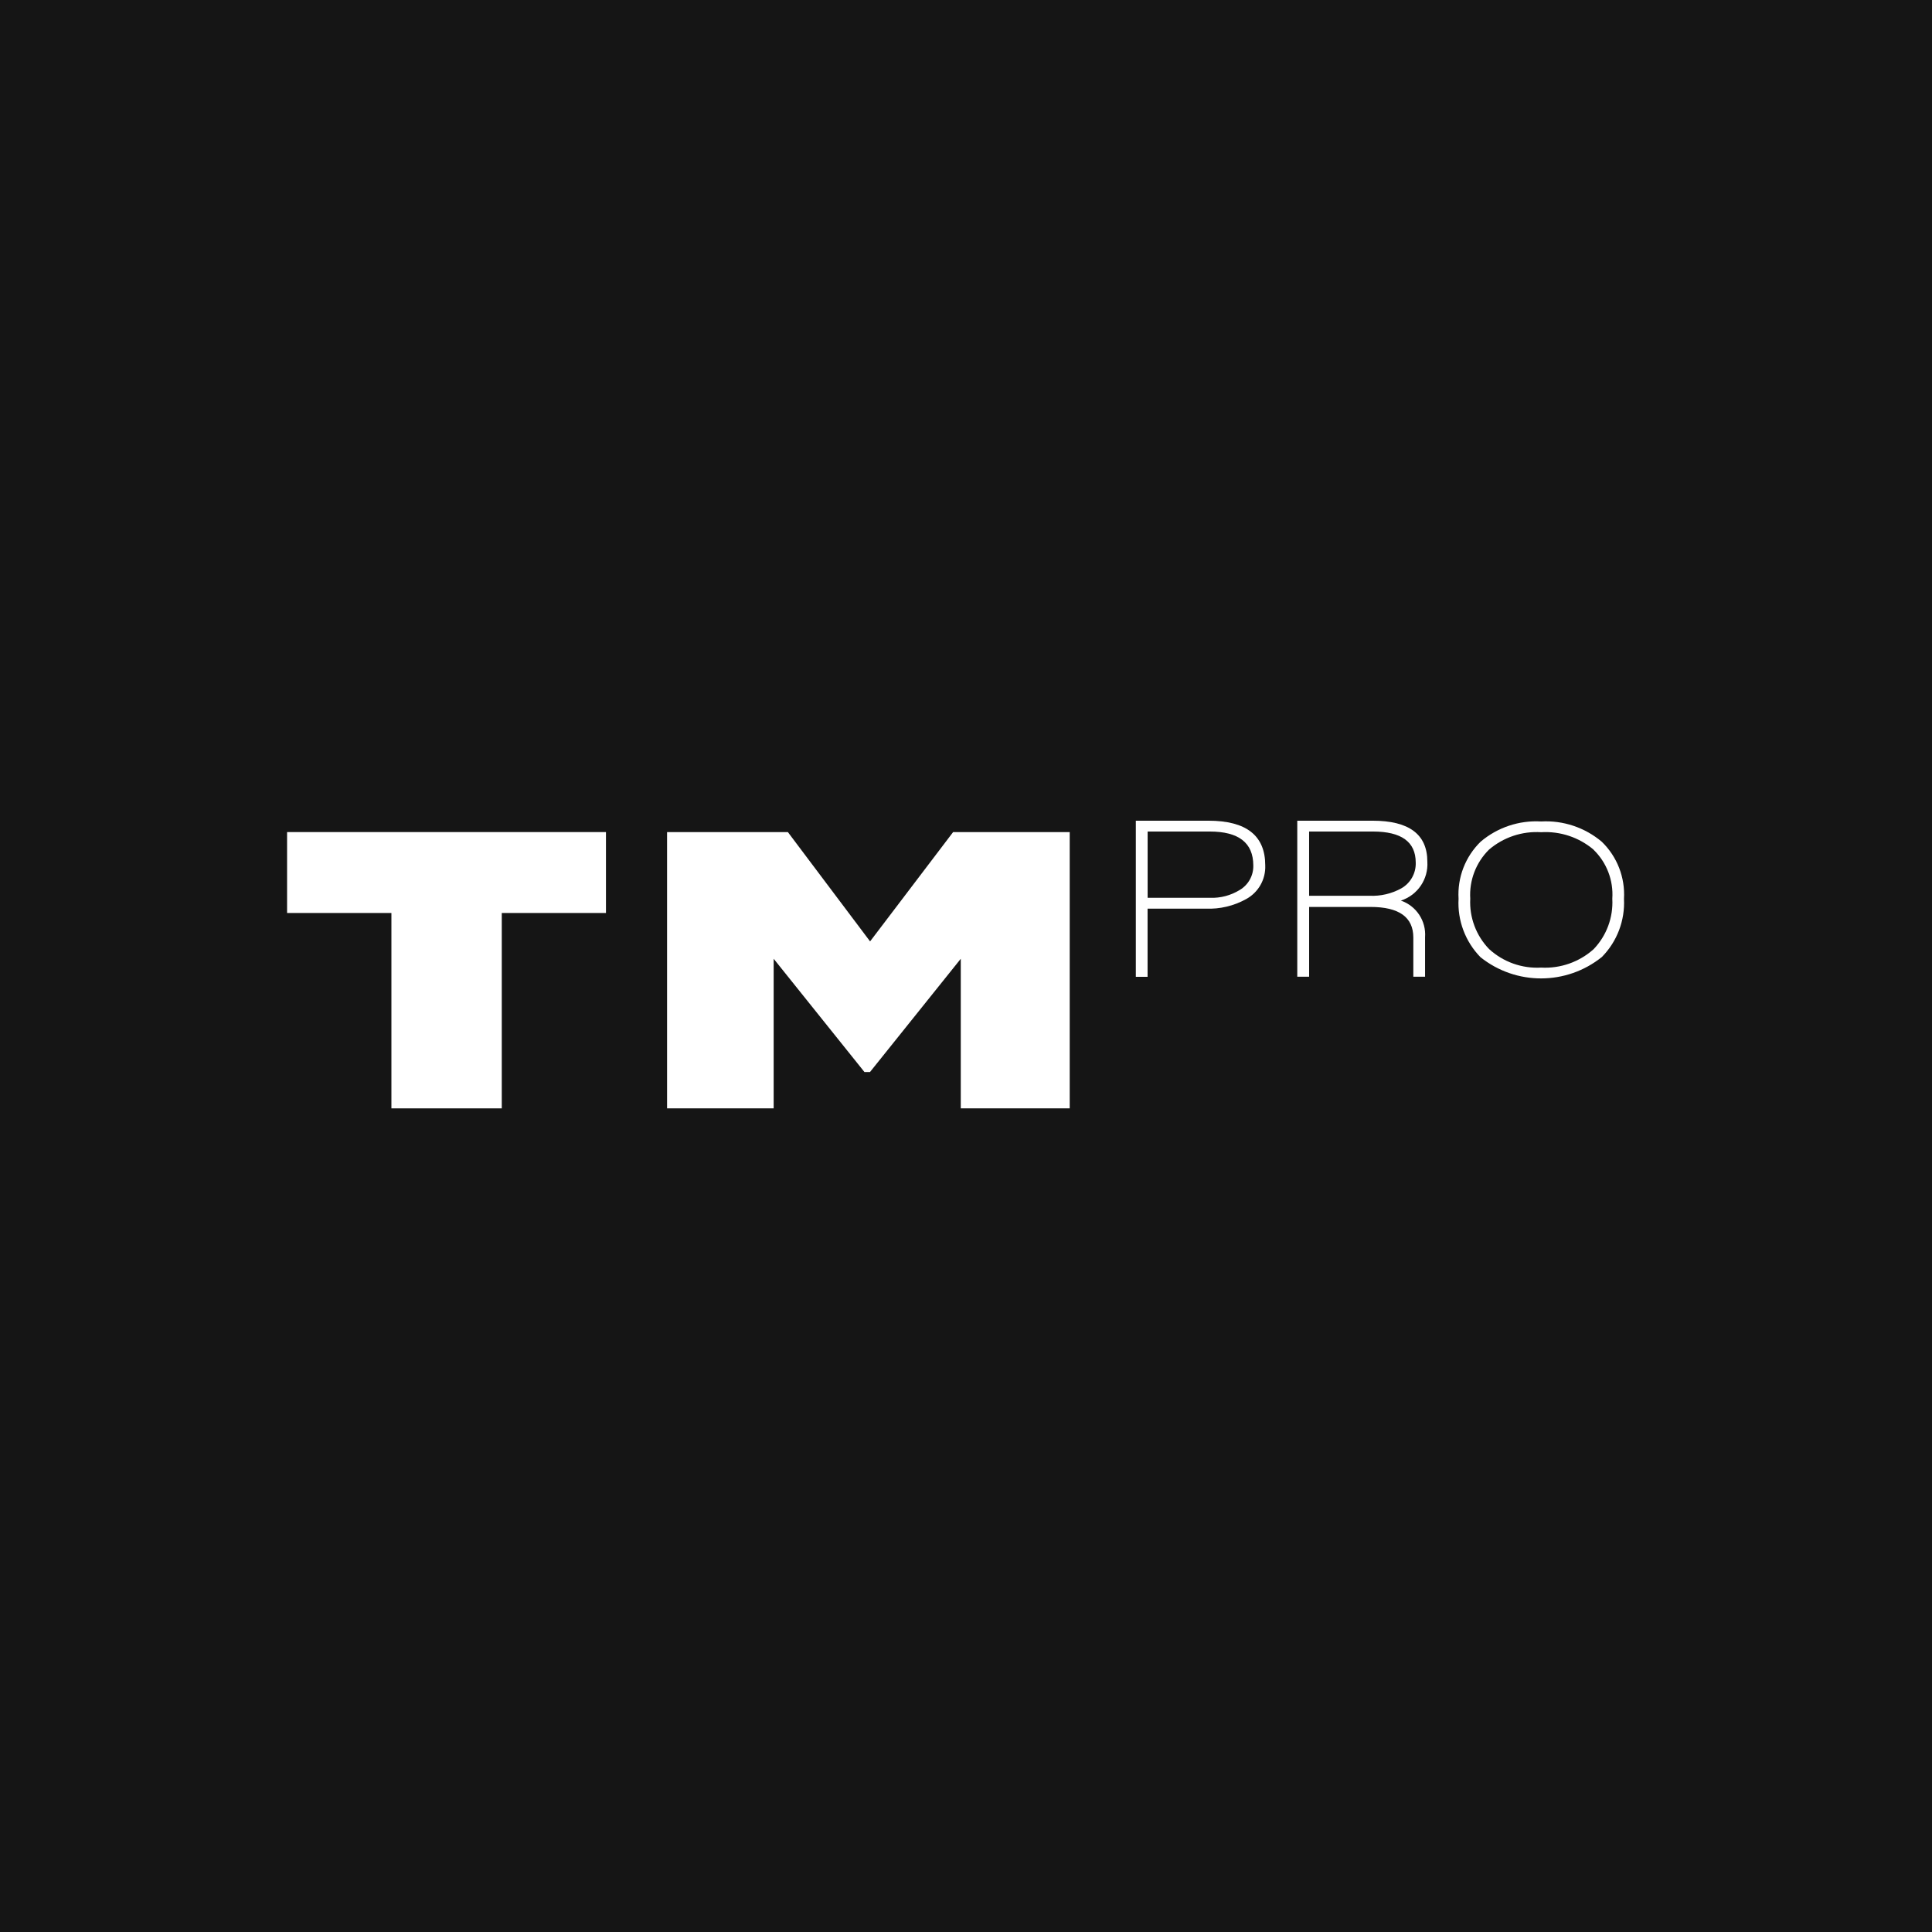
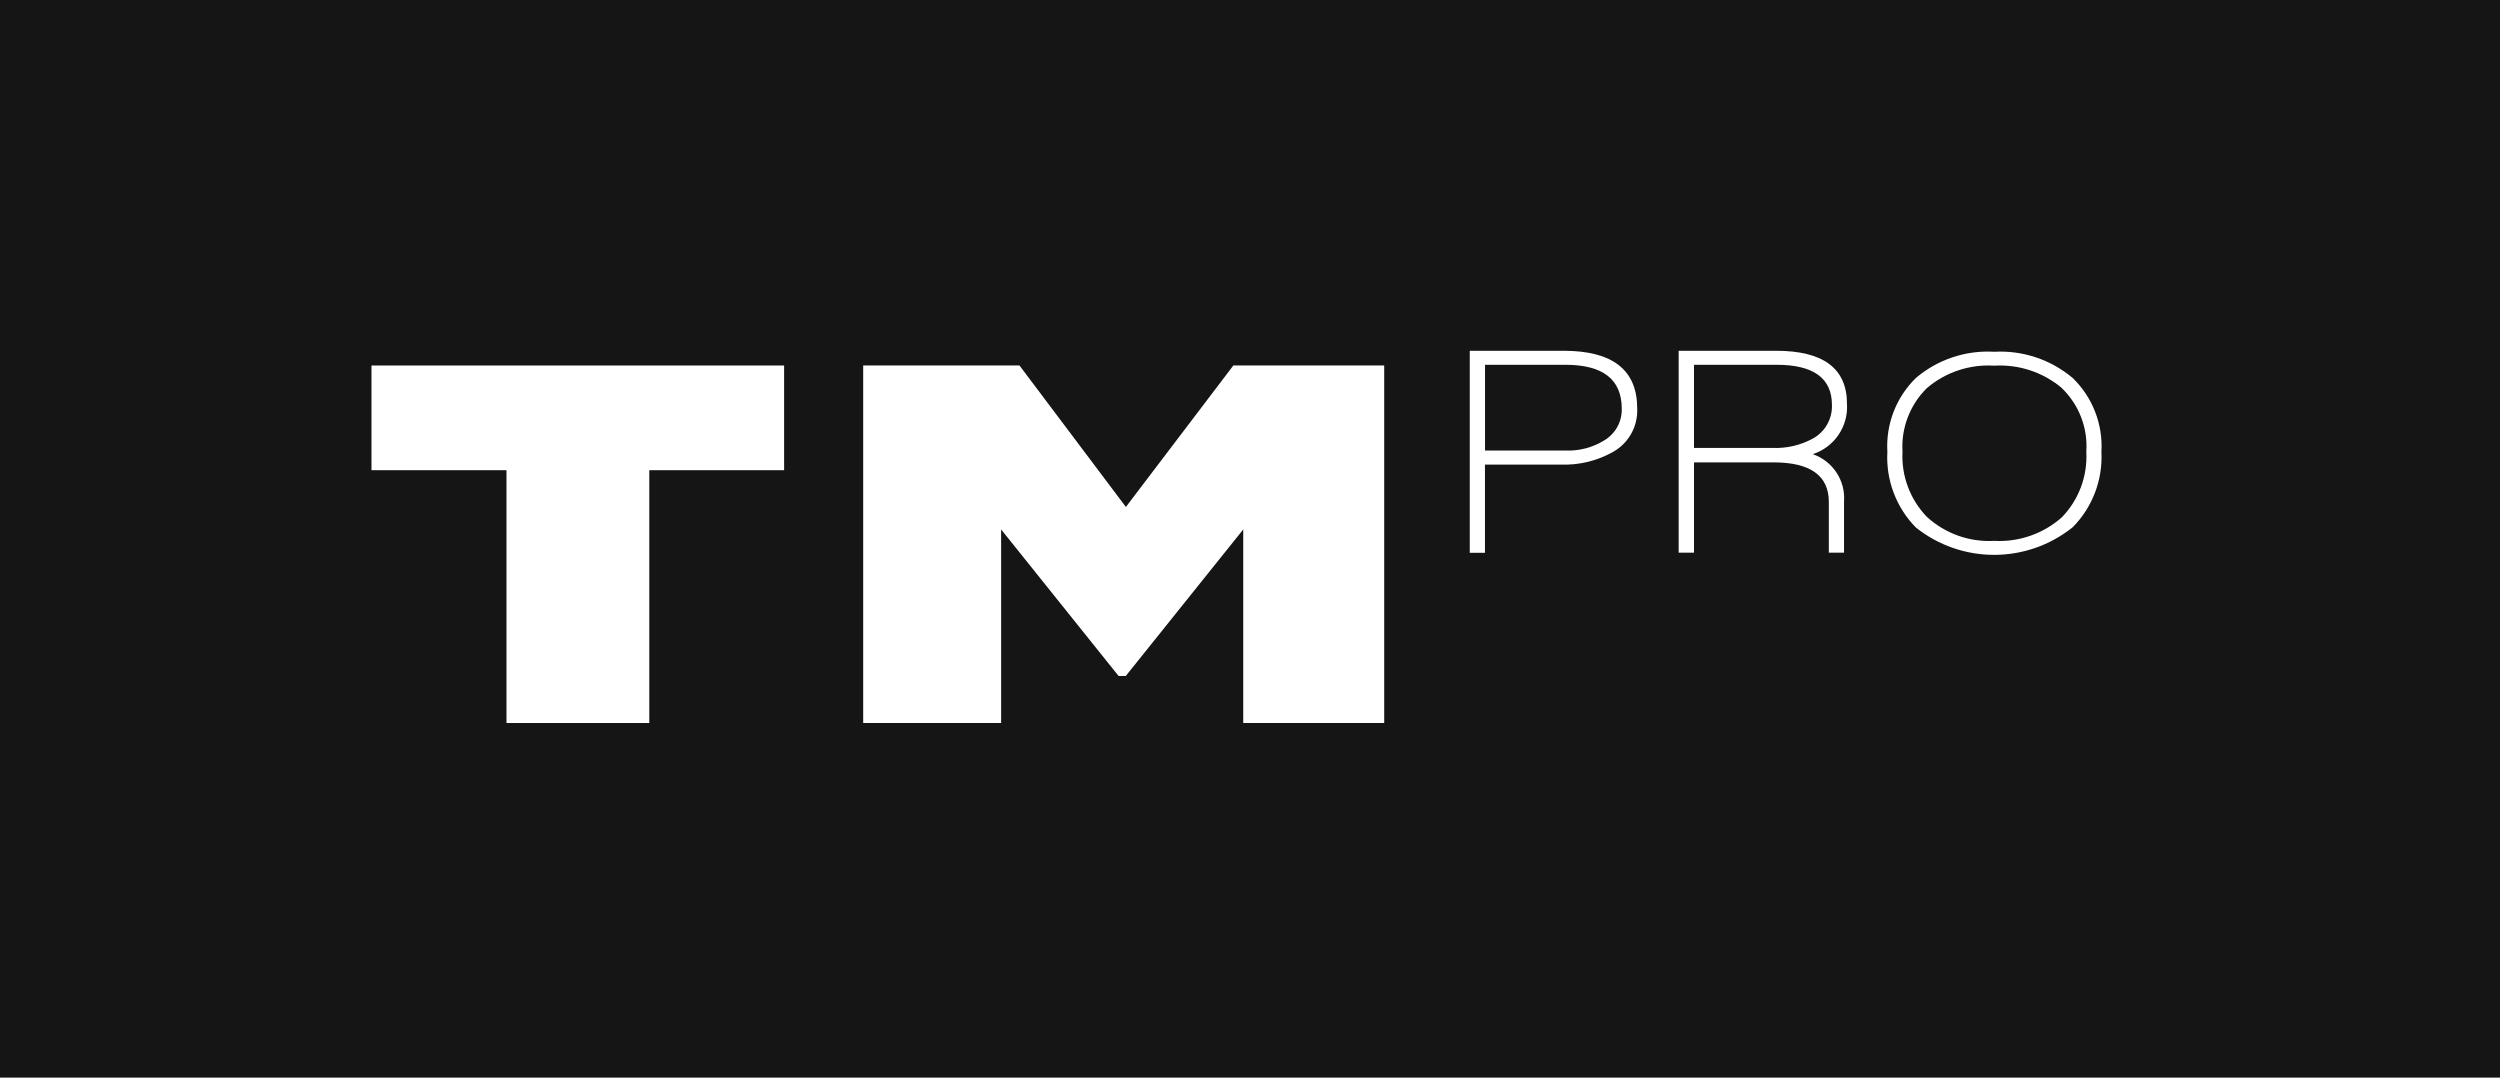
- <svg xmlns="http://www.w3.org/2000/svg" width="116" height="116" viewBox="0 0 116 116">
+ <svg xmlns="http://www.w3.org/2000/svg" width="116" height="50" viewBox="0 0 116 50">
  <g id="Layer_1" data-name="Layer 1" transform="translate(-3 -4)">
    <g id="Group_84" data-name="Group 84" transform="translate(3 4)">
-       <rect id="Rectangle_169" data-name="Rectangle 169" width="116" height="116" fill="#151515" />
-       <g id="tmPRO" transform="translate(17.237 49.276)" style="isolation: isolate">
+       <rect id="Rectangle_169" data-name="Rectangle 169" width="116" height="50" fill="#151515" />
+       <g id="tmPRO" transform="translate(17.237 16.276)" style="isolation: isolate">
        <g id="Group_86" data-name="Group 86" transform="translate(0 0.683)" style="isolation: isolate">
          <path id="Path_282" data-name="Path 282" d="M106.426,255.088H100.17v11.731H93.544V255.088H87.28V250.23h19.146Z" transform="translate(-87.28 -250.23)" fill="#fff" />
          <path id="Path_283" data-name="Path 283" d="M227,250.23v16.589h-6.541v-8.982l-5.451,6.8h-.332l-5.451-6.8v8.982h-6.4V250.23h7.252l4.937,6.564L220,250.23Z" transform="translate(-180.01 -250.23)" fill="#fff" />
        </g>
        <g id="Group_87" data-name="Group 87" transform="translate(50.962)" style="isolation: isolate">
          <path id="Path_284" data-name="Path 284" d="M349.533,252.051h-3.5v4.092h-.705V246.77h4.355q3.417,0,3.415,2.682a2.2,2.2,0,0,1-1.161,2.032A4.6,4.6,0,0,1,349.533,252.051Zm.235-4.631h-3.732V251.4h3.752a3.181,3.181,0,0,0,1.777-.47,1.661,1.661,0,0,0,.816-1.479Q352.374,247.42,349.767,247.42Z" transform="translate(-345.33 -246.77)" fill="#fff" />
          <path id="Path_285" data-name="Path 285" d="M400.621,251.567a2.156,2.156,0,0,1,1.452,2.2v2.37h-.705v-2.35q0-1.837-2.567-1.839h-3.689v4.189H394.4V246.77h4.52q3.288,0,3.29,2.461A2.3,2.3,0,0,1,400.621,251.567Zm-1.673-4.147h-3.837v3.857h3.622a3.6,3.6,0,0,0,1.908-.442,1.71,1.71,0,0,0,.871-1.562Q401.505,247.422,398.948,247.42Z" transform="translate(-384.709 -246.77)" fill="#fff" />
          <path id="Path_286" data-name="Path 286" d="M452.035,255.138a5.828,5.828,0,0,1-7.285.014,4.645,4.645,0,0,1-1.319-3.511,4.421,4.421,0,0,1,1.327-3.428,5.141,5.141,0,0,1,3.63-1.213,5.2,5.2,0,0,1,3.642,1.217,4.407,4.407,0,0,1,1.333,3.428A4.634,4.634,0,0,1,452.035,255.138Zm-.5-6.448a4.458,4.458,0,0,0-3.144-1.045,4.39,4.39,0,0,0-3.132,1.045,3.822,3.822,0,0,0-1.126,2.95,4.043,4.043,0,0,0,1.133,3.022,4.266,4.266,0,0,0,3.124,1.112,4.367,4.367,0,0,0,3.144-1.1,4.051,4.051,0,0,0,1.128-3.035,3.743,3.743,0,0,0-1.134-2.95Z" transform="translate(-424.056 -246.954)" fill="#fff" />
        </g>
      </g>
    </g>
  </g>
</svg>
